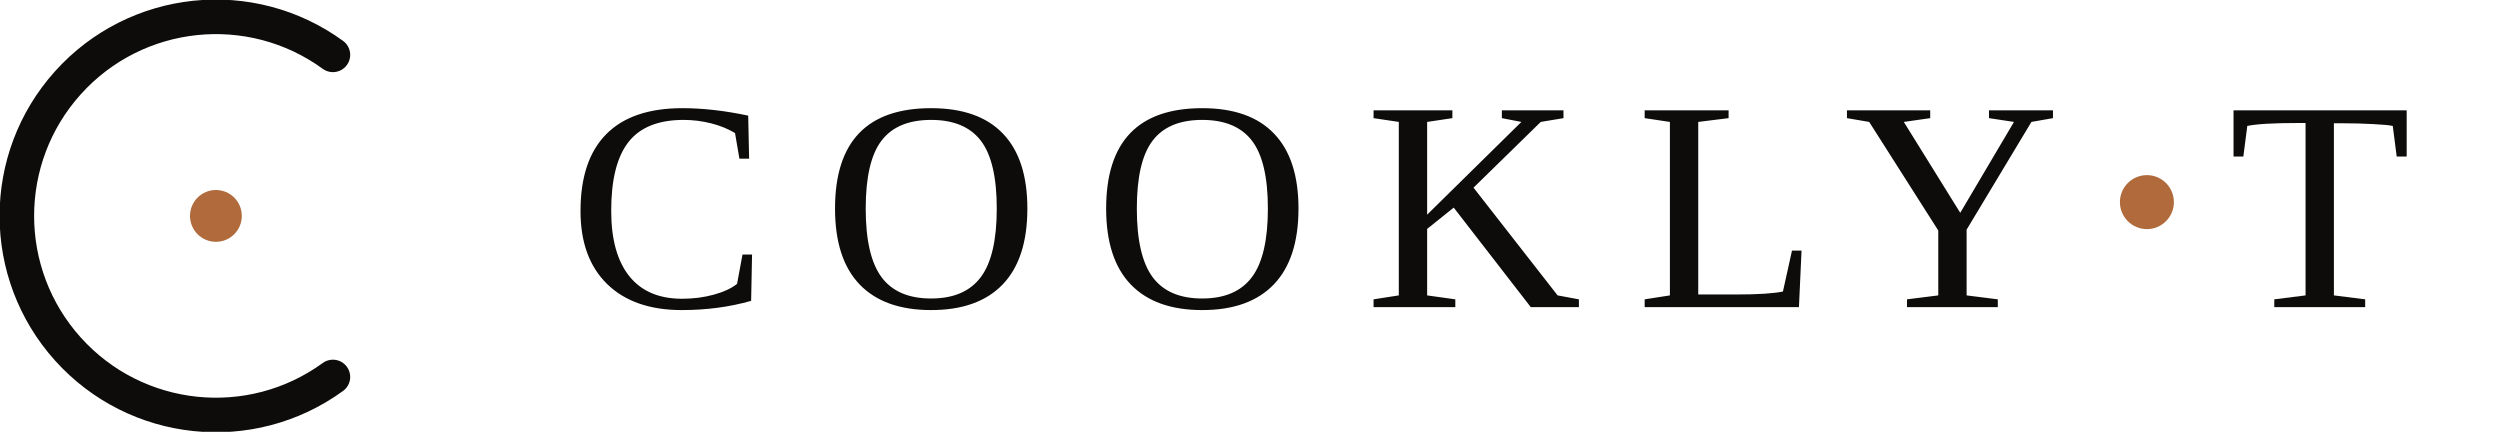
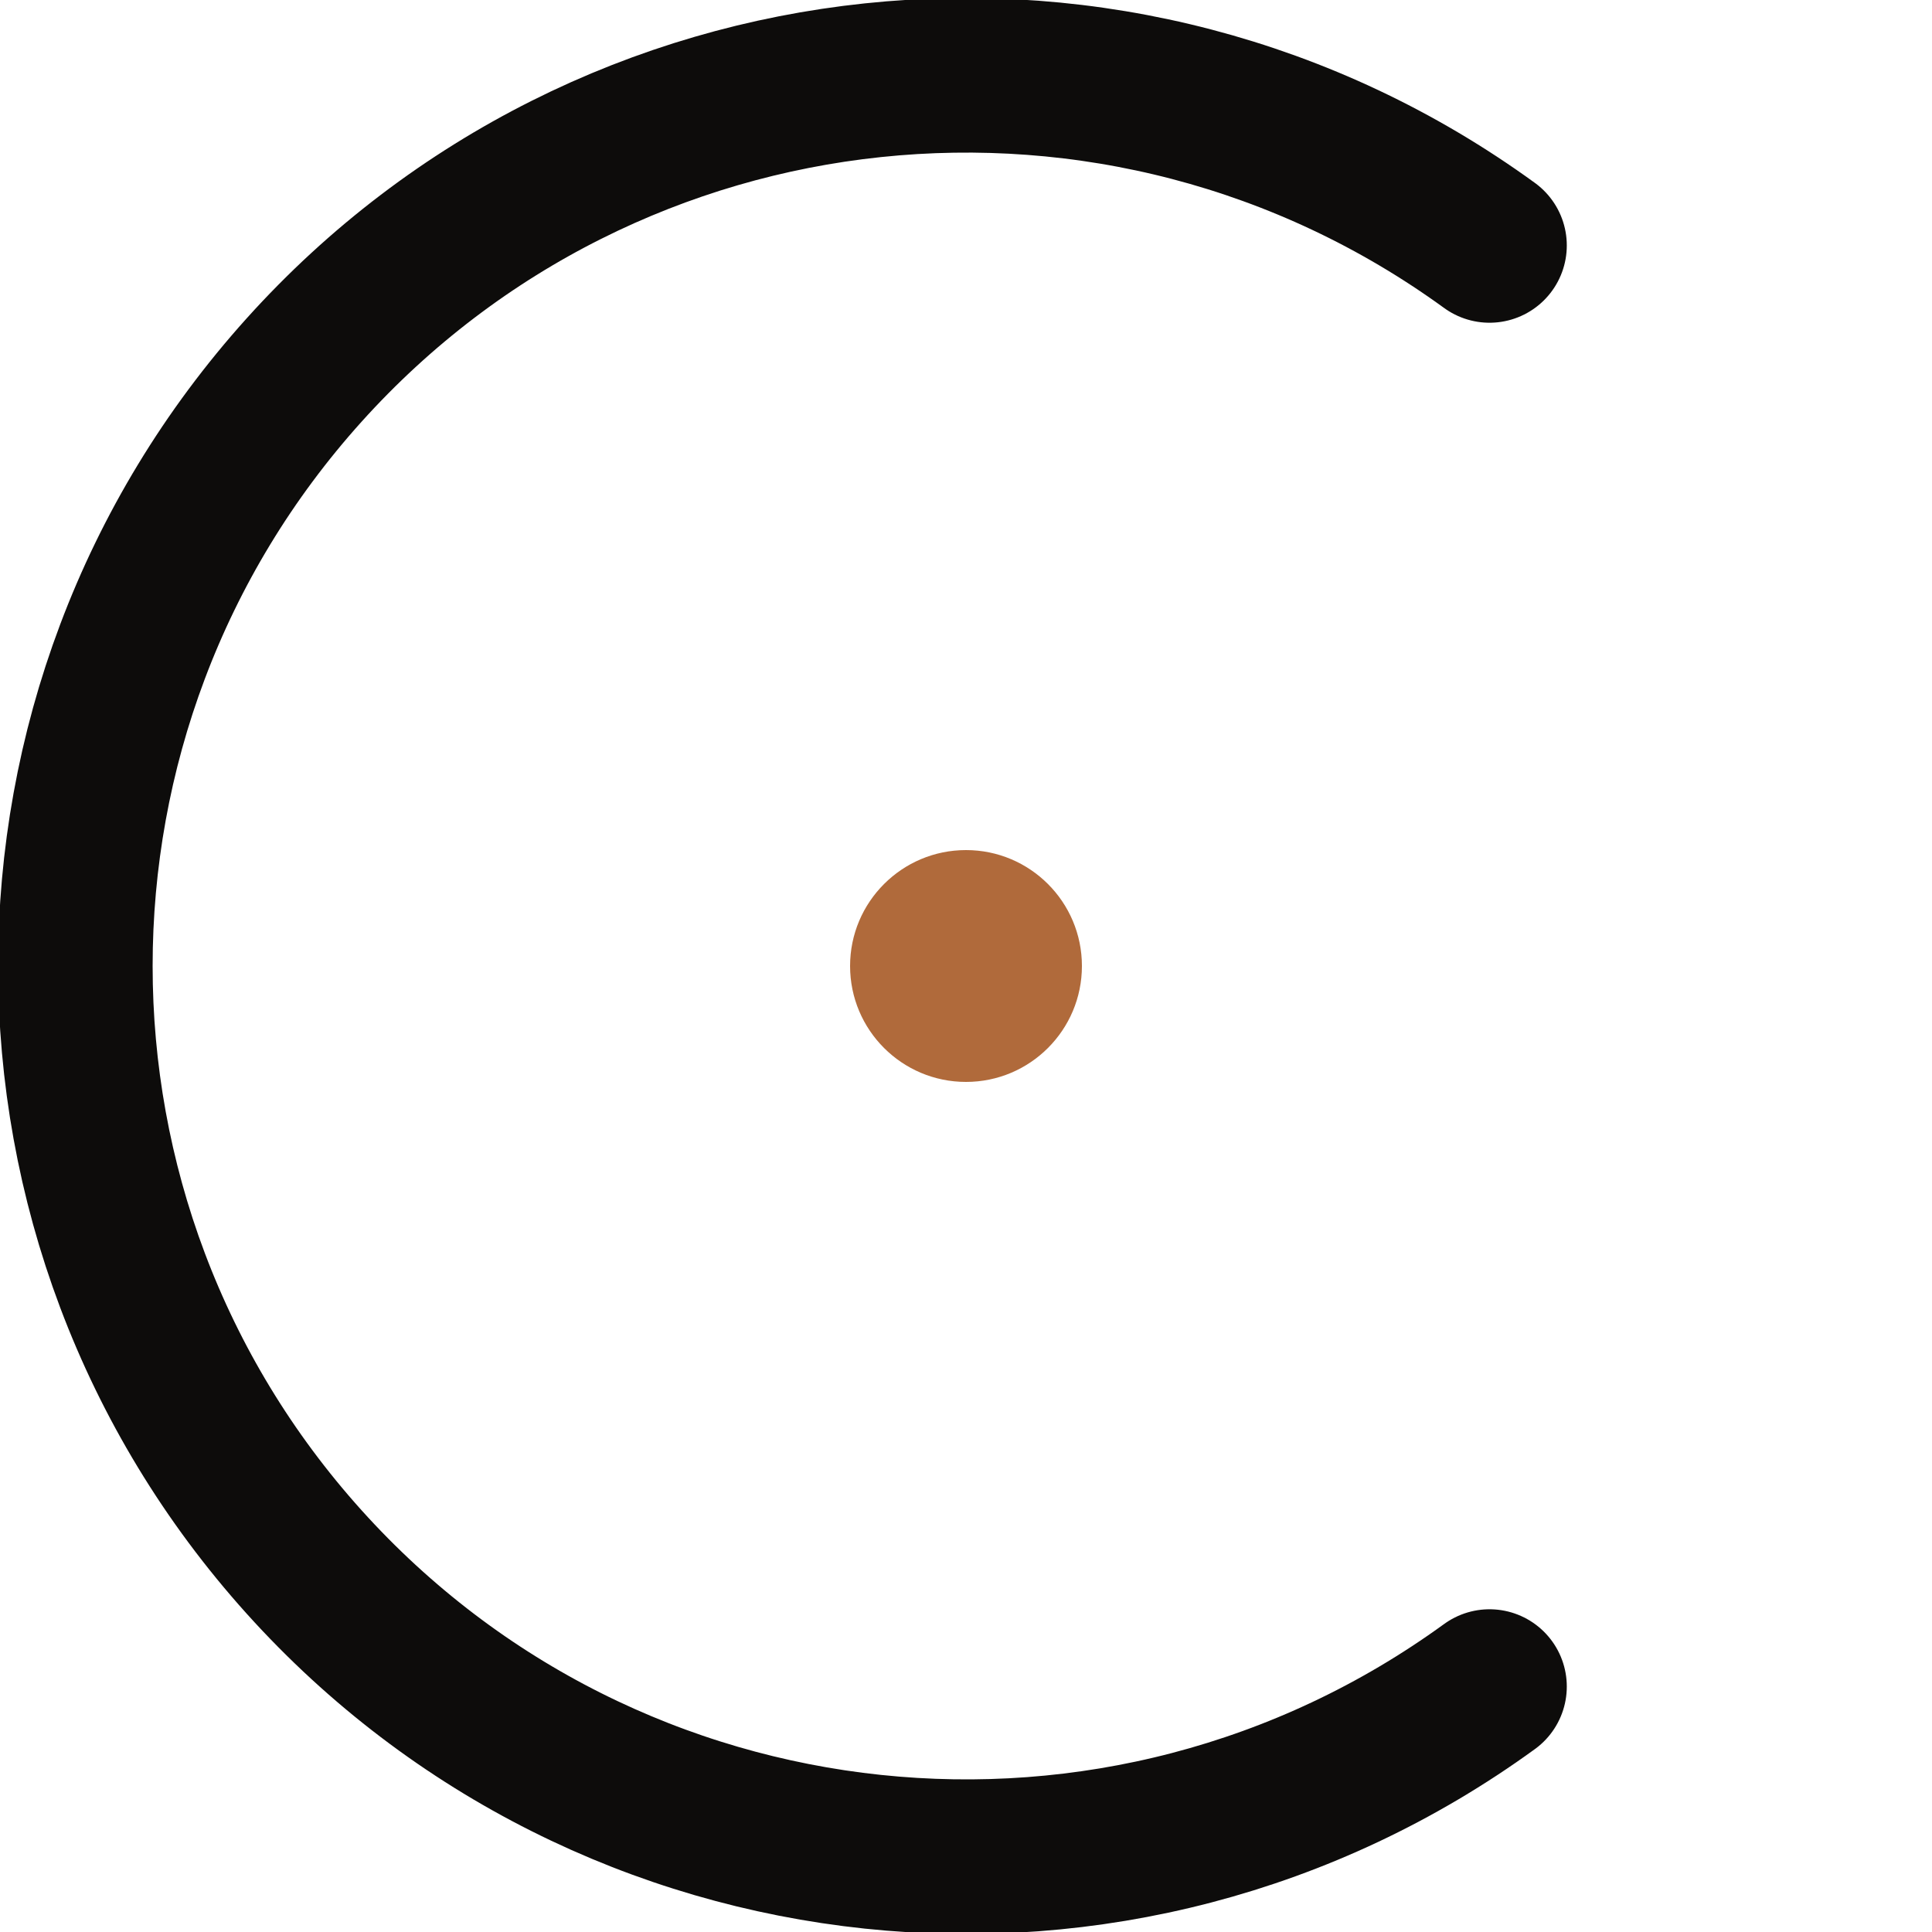
- <svg xmlns="http://www.w3.org/2000/svg" width="220" height="38">
-   <svg x="0" y="0" width="38" height="38" viewBox="0 0 200 200">
-     <path d="M 154.194 25.409 A 92.2 92.2 0 1 0 154.194 174.591" fill="none" stroke="#0D0C0B" stroke-width="16" stroke-linecap="round" />
-     <circle cx="100" cy="100" r="12" fill="#B06A3B" />
-   </svg>
-   <svg x="50" y="0" width="170" height="38" viewBox="0 0 360 64" preserveAspectRatio="xMinYMid meet">
-     <text x="0" y="49" font-family="Georgia,'Times New Roman',serif" font-size="56" fill="#0D0C0B" letter-spacing="10.08">COOKLY</text>
-     <circle cx="294.2" cy="29.43" r="5.03" fill="#B06A3B" />
-     <text x="309.33" y="49" font-family="Georgia,'Times New Roman',serif" font-size="56" fill="#0D0C0B" letter-spacing="10.08">T</text>
-   </svg>
+ <svg xmlns="http://www.w3.org/2000/svg" viewBox="0 0 200 200" width="44" height="44">
+   <path d="M 154.194 25.409 A 92.2 92.2 0 1 0 154.194 174.591" fill="none" stroke="#0D0C0B" stroke-width="16" stroke-linecap="round" />
+   <circle cx="100" cy="100" r="12" fill="#B06A3B" />
</svg>
